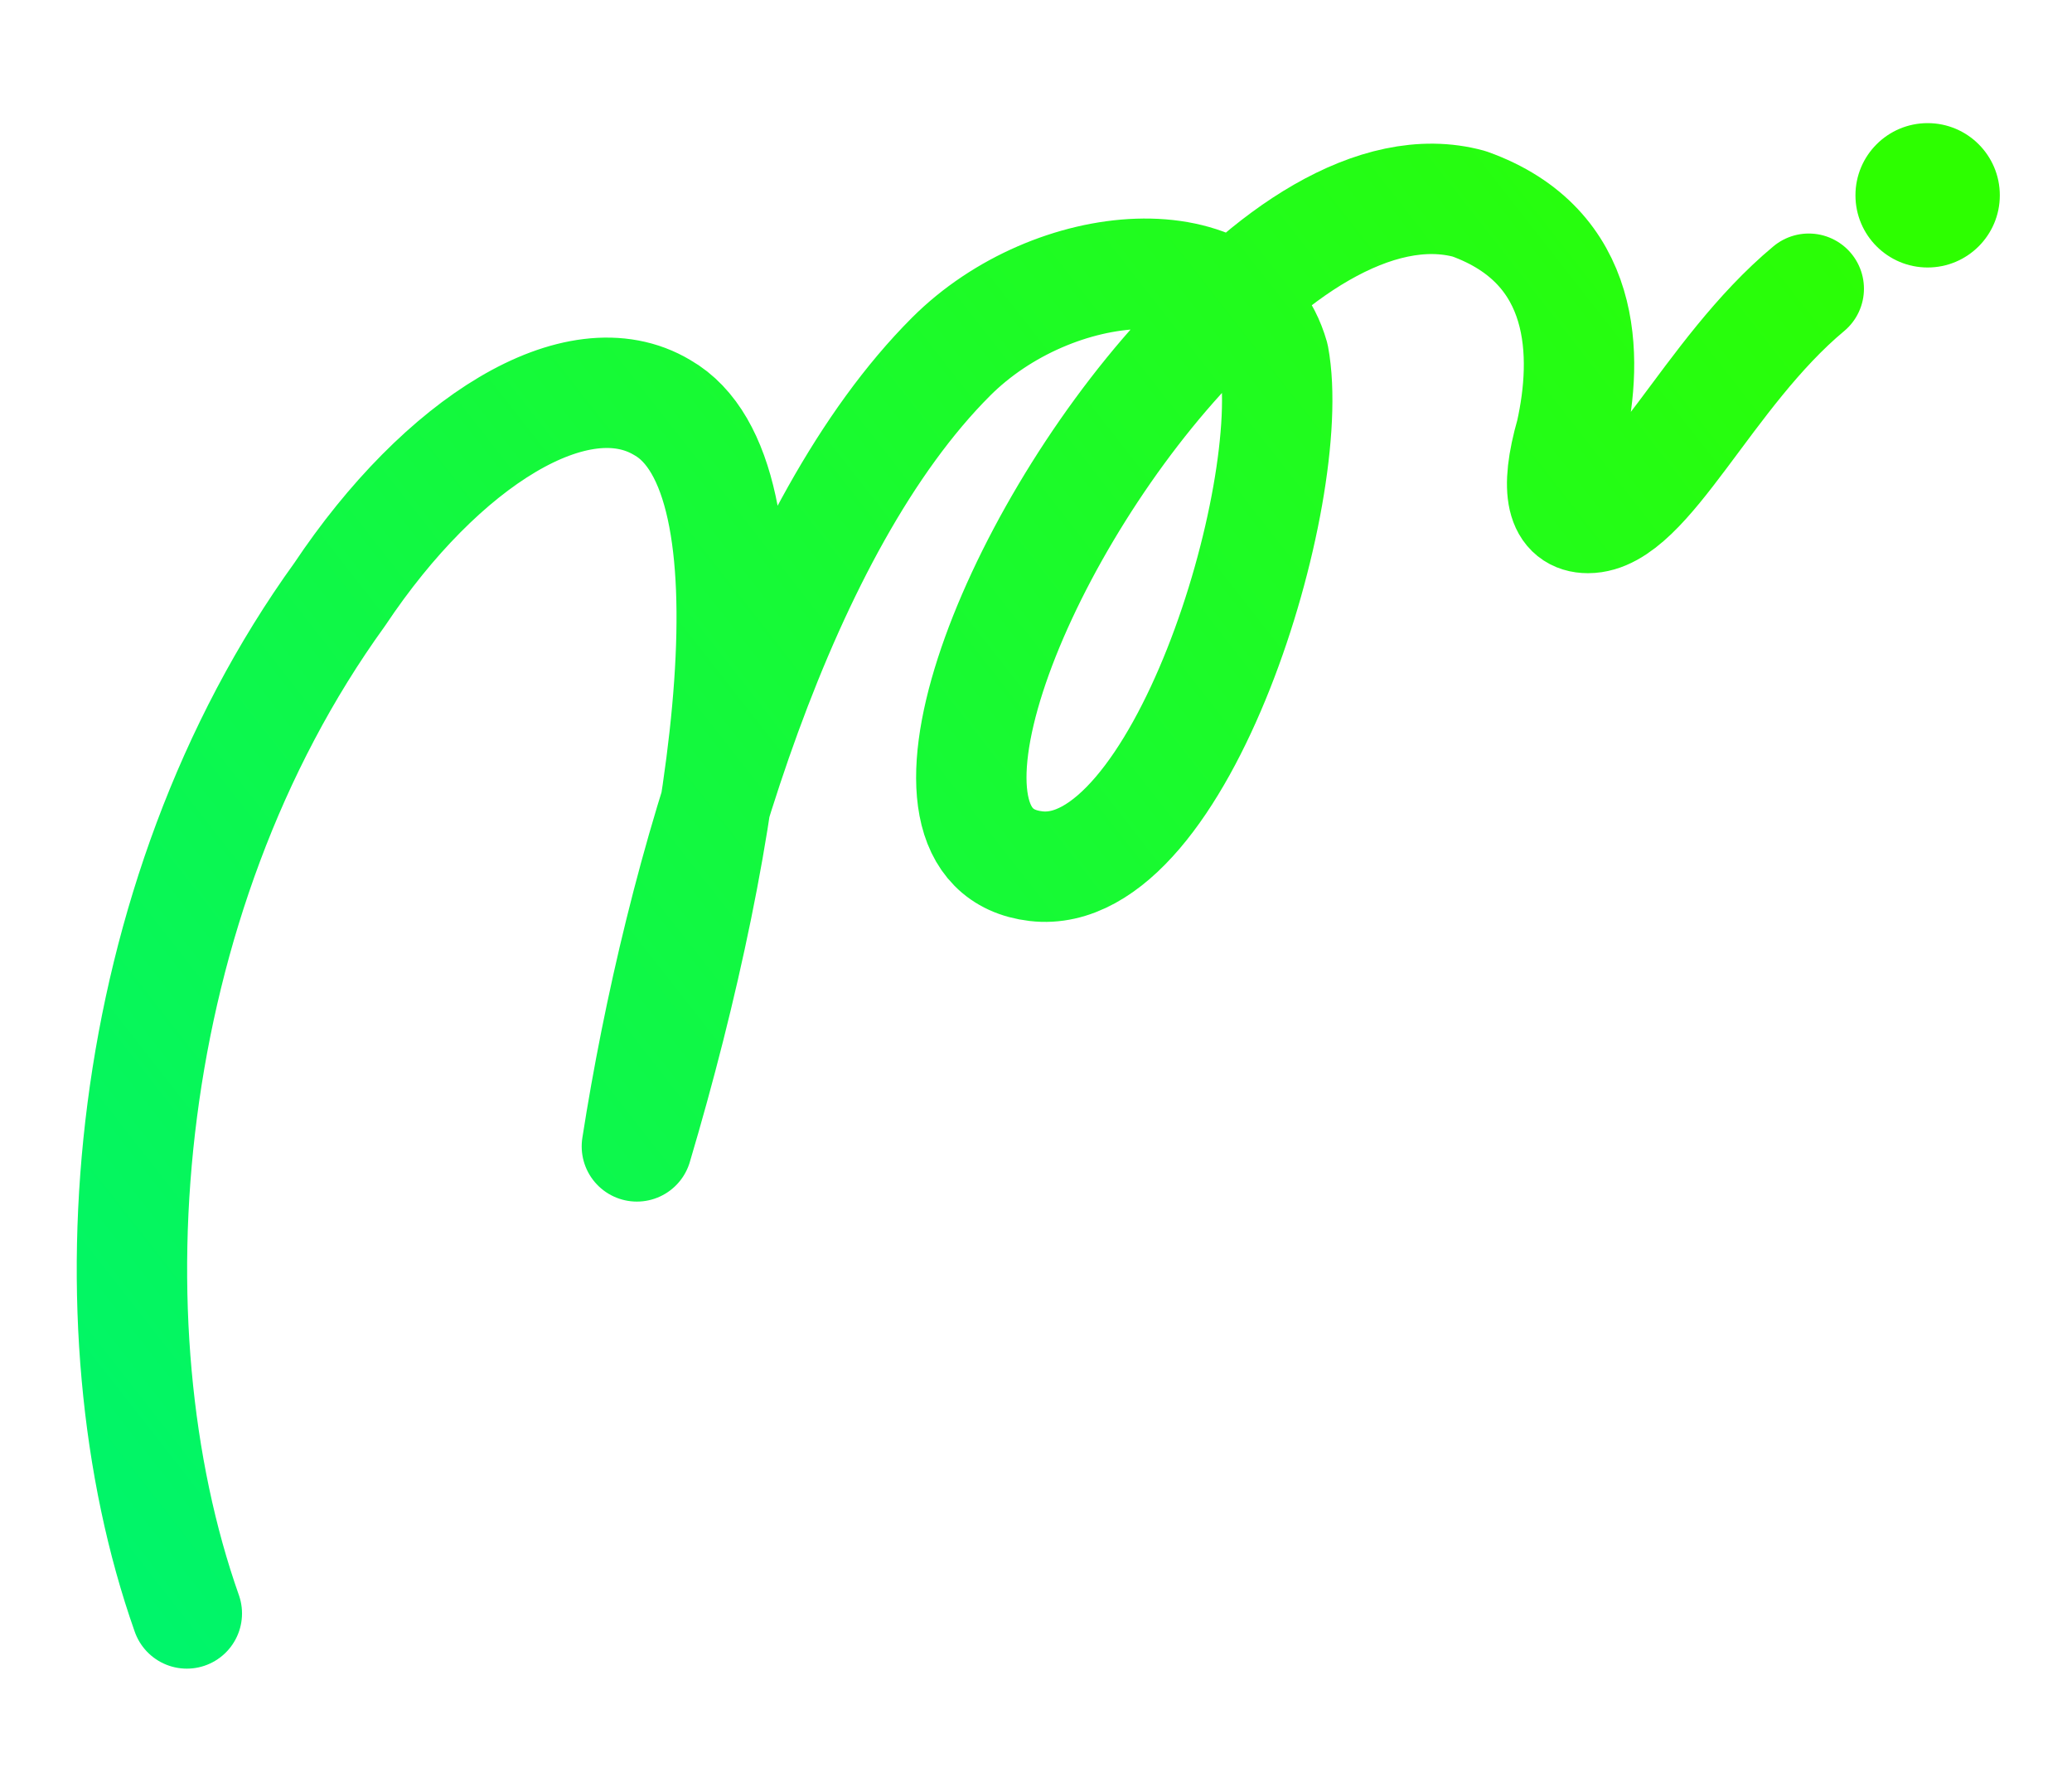
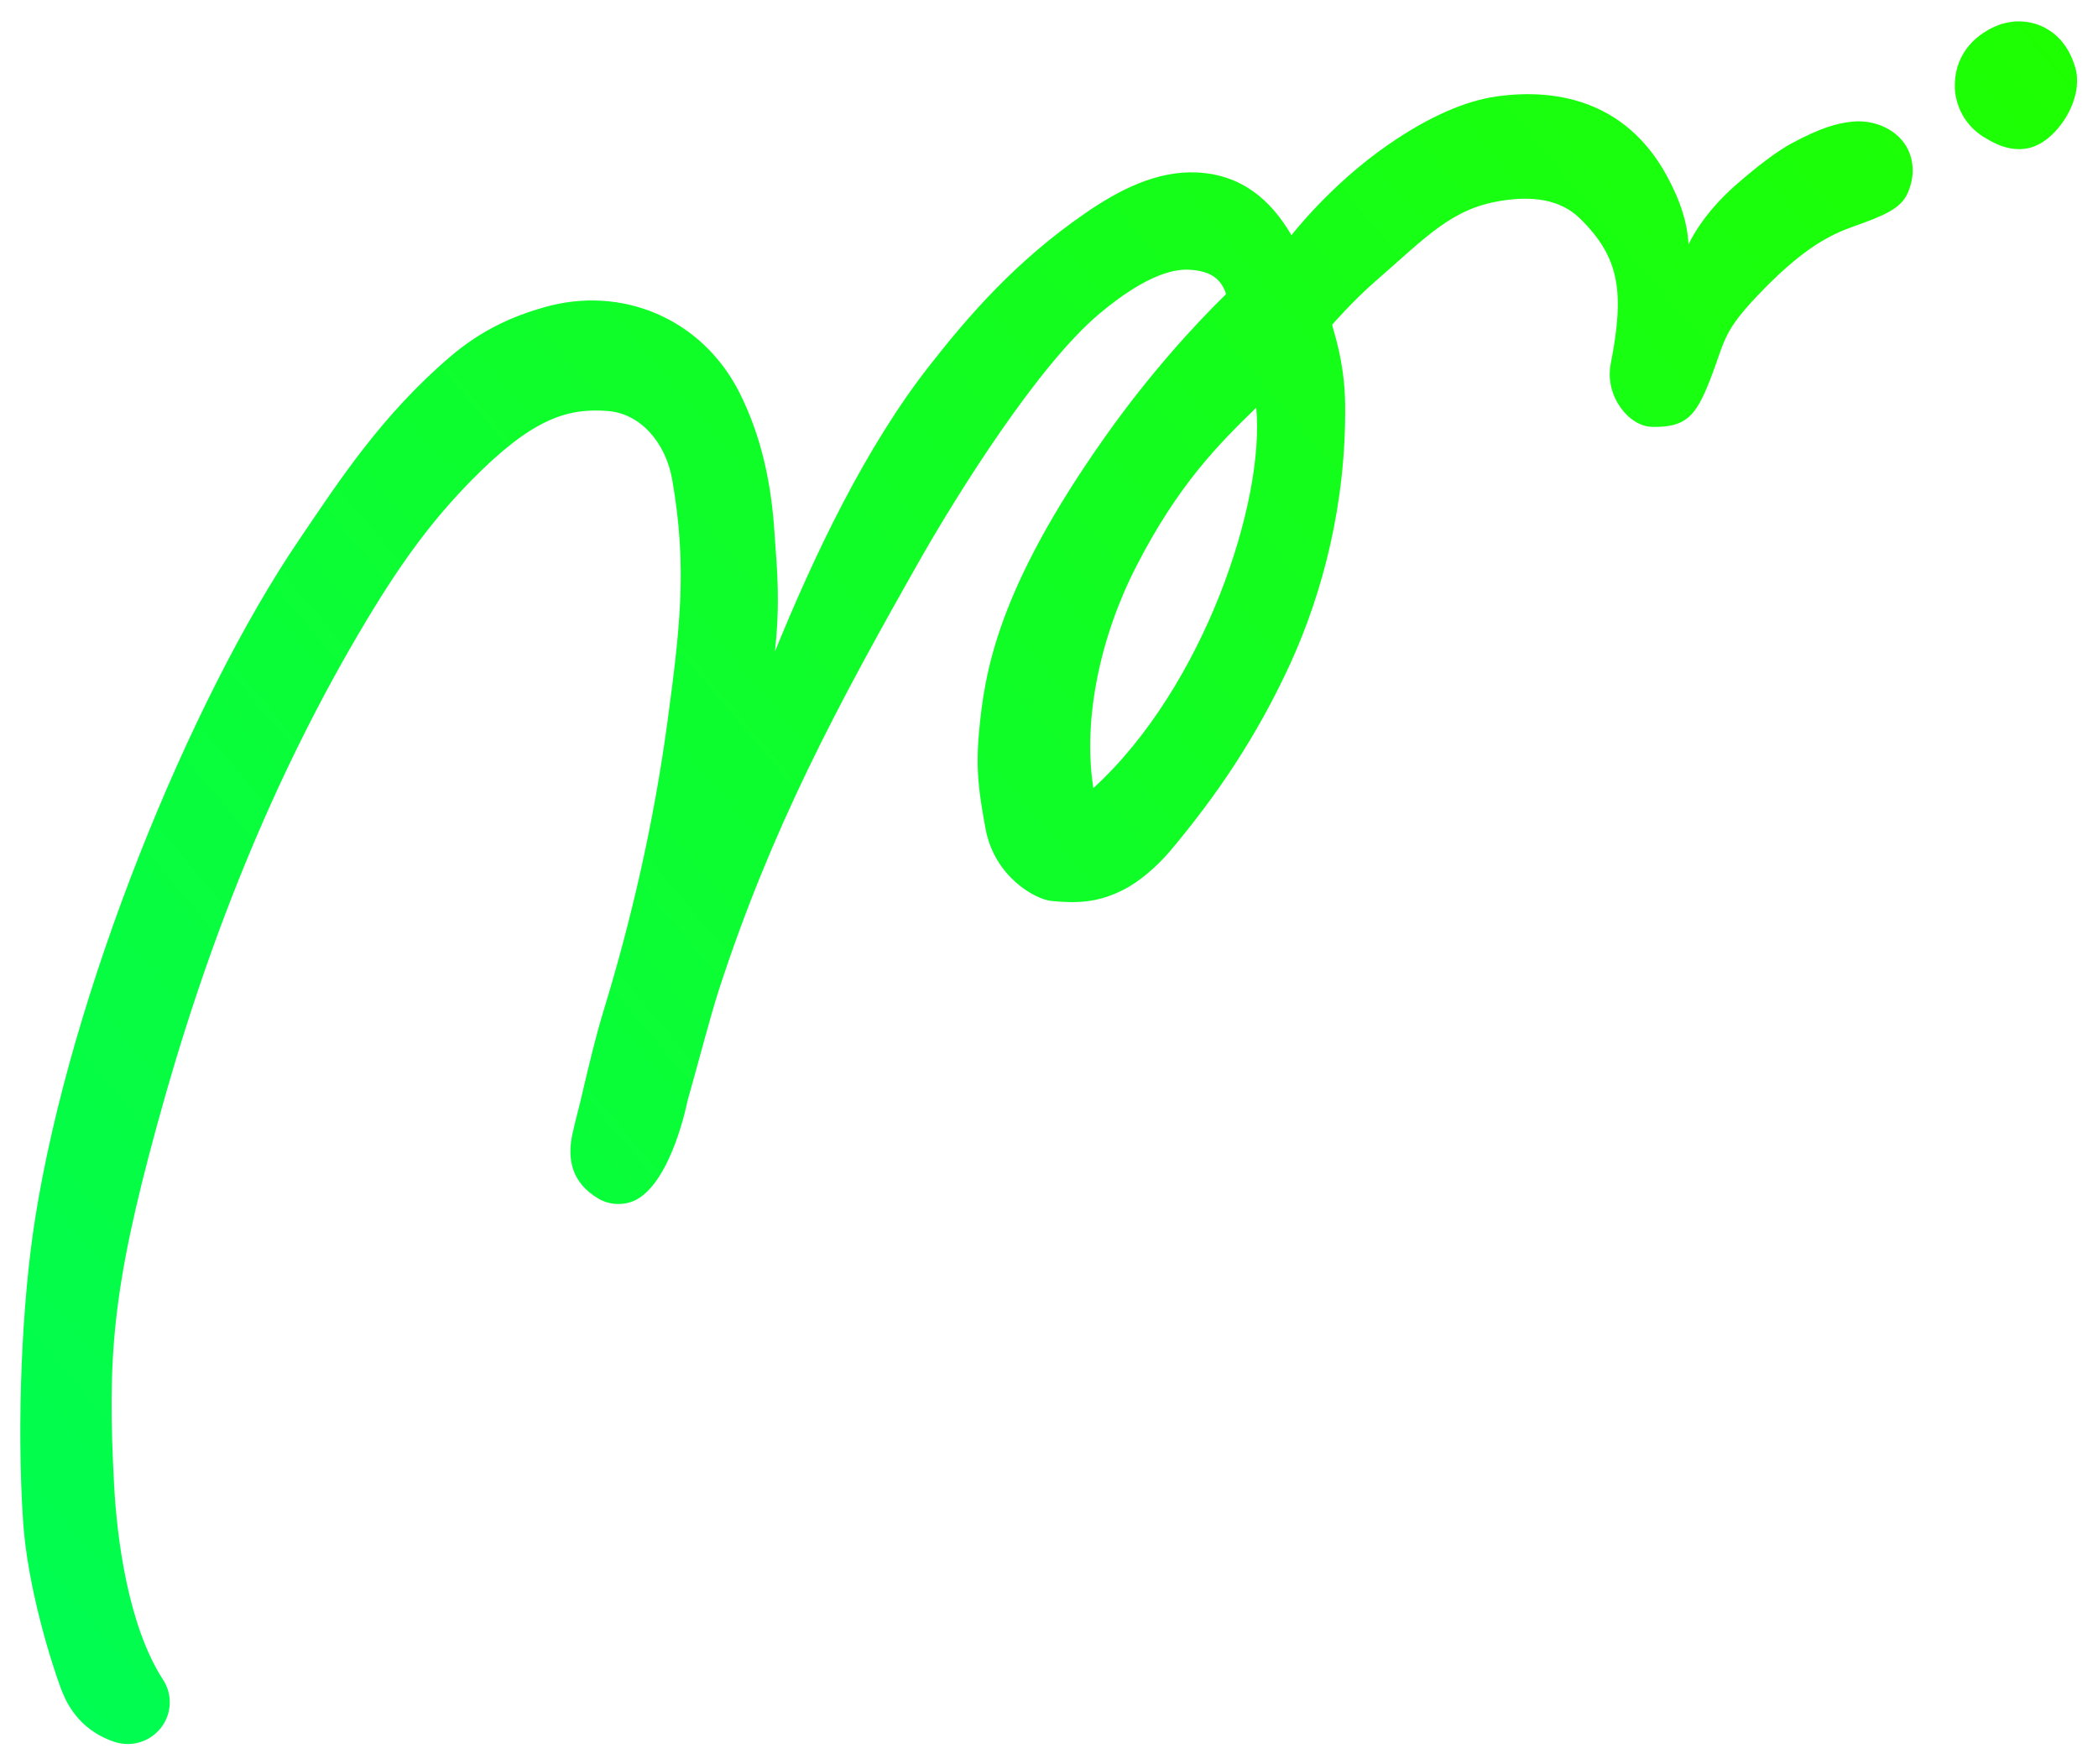
- <svg xmlns="http://www.w3.org/2000/svg" viewBox="4 22 244 208" role="img" aria-label="Project Sprint">
+ <svg xmlns="http://www.w3.org/2000/svg" viewBox="29 284 809 680" role="img" aria-label="Project Sprint">
  <defs>
-     <linearGradient id="g" x1="20" y1="210" x2="232" y2="44" gradientUnits="userSpaceOnUse">
-       <stop offset="0" stop-color="#00f56a" />
-       <stop offset="1" stop-color="#2dff00" />
+     <linearGradient id="g" x1="37" y1="957" x2="830" y2="292" gradientUnits="userSpaceOnUse">
+       <stop offset="0" stop-color="#00fd53" />
+       <stop offset="1" stop-color="#1eff00" />
    </linearGradient>
  </defs>
-   <path fill="none" stroke="url(#g)" stroke-width="13" stroke-linecap="round" stroke-linejoin="round" d="M26 212 C14 178 18 128 44 92 C56 74 72 64 82 70 C96 78 90 120 79 157 C84 125 96 84 116 64 C128 52 150 50 154 64 C157 80 143 126 126 124 C109 122 123 86 143 64 C153 52 166 43 177 46 C191 51 191 64 189 73 C187 80 188 83 191 83 C198 83 205 66 217 56" />
-   <circle cx="231" cy="45" r="8.5" fill="#2dff00" />
+   <path fill="url(#g)" d="M 829.2 309.9 C 826 299.2 819.3 295 814.2 293.3 C 809.2 291.7 801.3 291.1 792.5 297.6 C 788.3 300.7 785.3 304.9 783.8 309.8 C 783 312.5 782.7 315.3 782.8 318.2 C 783.3 326.2 787.7 333.4 794.9 337.4 C 797.1 338.7 800.3 340.5 804.2 341.2 C 808.5 342 813.5 341.5 818.6 337.4 L 818.6 337.4 C 826.1 331.4 832.1 319.5 829.2 309.9" />
+   <path fill="url(#g)" d="M 513.4 441.2 C 516.9 477.3 493.2 549 450.6 587.9 C 446.4 560.9 453.5 528.9 467.2 502.3 C 483.3 470.9 498.9 455.3 513.4 441.2 M 743.3 330.9 C 737.4 331.5 731.2 333.2 719.8 339.3 C 714.6 342.1 706.5 348.1 697.7 355.9 C 693.1 360 685.2 367.9 680.1 378.2 C 679.6 368.9 676.4 360.9 673.1 354.4 C 657.8 323.7 630.6 317.7 606 321.2 C 594 322.9 579.9 329 564.3 339.8 C 542.1 355.1 527 374.7 527 374.7 C 519 361 507.7 351.3 490.5 350.5 C 475.1 349.8 460.7 357.1 447.5 366.2 C 420.6 384.7 402.4 405.9 387.8 424.5 C 362.7 456.3 342.7 498.7 327.8 535.3 C 329.9 516.1 328.7 504.3 327.7 490.2 C 326.5 470.6 322.7 452.5 314.2 435.5 C 299.7 406.7 268.6 393.9 238.8 402.5 C 226.8 405.9 214.8 411.2 203 421.2 C 176.2 444 159.7 469.5 144.5 491.9 C 101.7 554.8 56.2 667.6 42.6 753.6 C 37.4 786 35.4 832.9 37.9 870.6 C 39.6 896.3 49 925.9 52.6 935.4 C 54.1 939.2 58.5 950.8 73.2 955.7 C 74.8 956.2 76.5 956.5 78.3 956.5 C 83.2 956.5 88 954.2 91.1 950.2 C 95.3 944.8 95.6 937.3 91.8 931.6 C 78.4 910.8 74.1 877.4 73 856.6 C 70.4 807.9 72.1 781.4 89.6 717.7 C 108.1 649.9 133.8 584.1 170.4 523.1 C 184.9 498.9 196.7 483.6 210.7 469.3 C 234.1 445.5 247.7 441.2 263.5 442.5 C 275.8 443.5 285.6 454.4 288.2 468.9 C 294.2 503.1 291.1 527.2 286.2 563.6 C 281 601.5 272.5 638.7 261.6 674.2 C 258.6 684.1 256.3 694 254 703.6 C 252.7 709.6 251 715.4 249.7 721.4 C 247.7 731 249.4 740 259.6 746.1 C 264 748.8 269.8 749 274.4 746.6 C 288.2 739.1 294.1 708.5 294.1 708.5 C 297.7 696 302.6 676.9 306.2 665.7 C 326.5 603.4 351.7 556.3 384.4 498.7 C 398.7 473.7 429.3 424.8 452.9 405 C 461 398.2 475.4 387.5 487.3 388 C 496.7 388.4 500.1 392.3 501.8 397.4 C 490.1 408.8 472.4 428 455.3 452.2 C 413.3 511.5 408.6 543.6 406.5 566.5 C 405.2 581.1 406.5 589.7 409 603.4 C 412.4 622.1 428.1 630.7 434.3 631.4 C 444.3 632.4 452.3 632.1 462 627.2 C 468.4 624 475.3 618 480.5 611.8 C 498.1 590.8 513.5 568.3 526.6 539.8 C 539.2 512.1 548.1 477.9 547.7 440 C 547.5 422.9 542.9 411 542.7 409.2 C 542.7 409.2 550.7 400 559.2 392.6 C 579.6 374.8 588.9 364.4 608 361.4 C 619.3 359.6 630.4 360.6 638.2 368.2 C 653.6 383.3 655.5 396.6 650.1 424.3 C 647.7 436.7 657.1 448.5 666.1 448.6 C 679.1 448.9 682.9 444.4 688.2 431 C 694.7 414.5 692.6 412.3 709.5 395.1 C 724.9 379.5 734.6 374.6 743.5 371.4 C 755.8 367.1 761.6 364.4 764.3 359.1 C 767.1 353.3 767.3 347.1 764.8 341.8 C 761.4 334.5 752.5 330 743.3 330.9" />
</svg>
